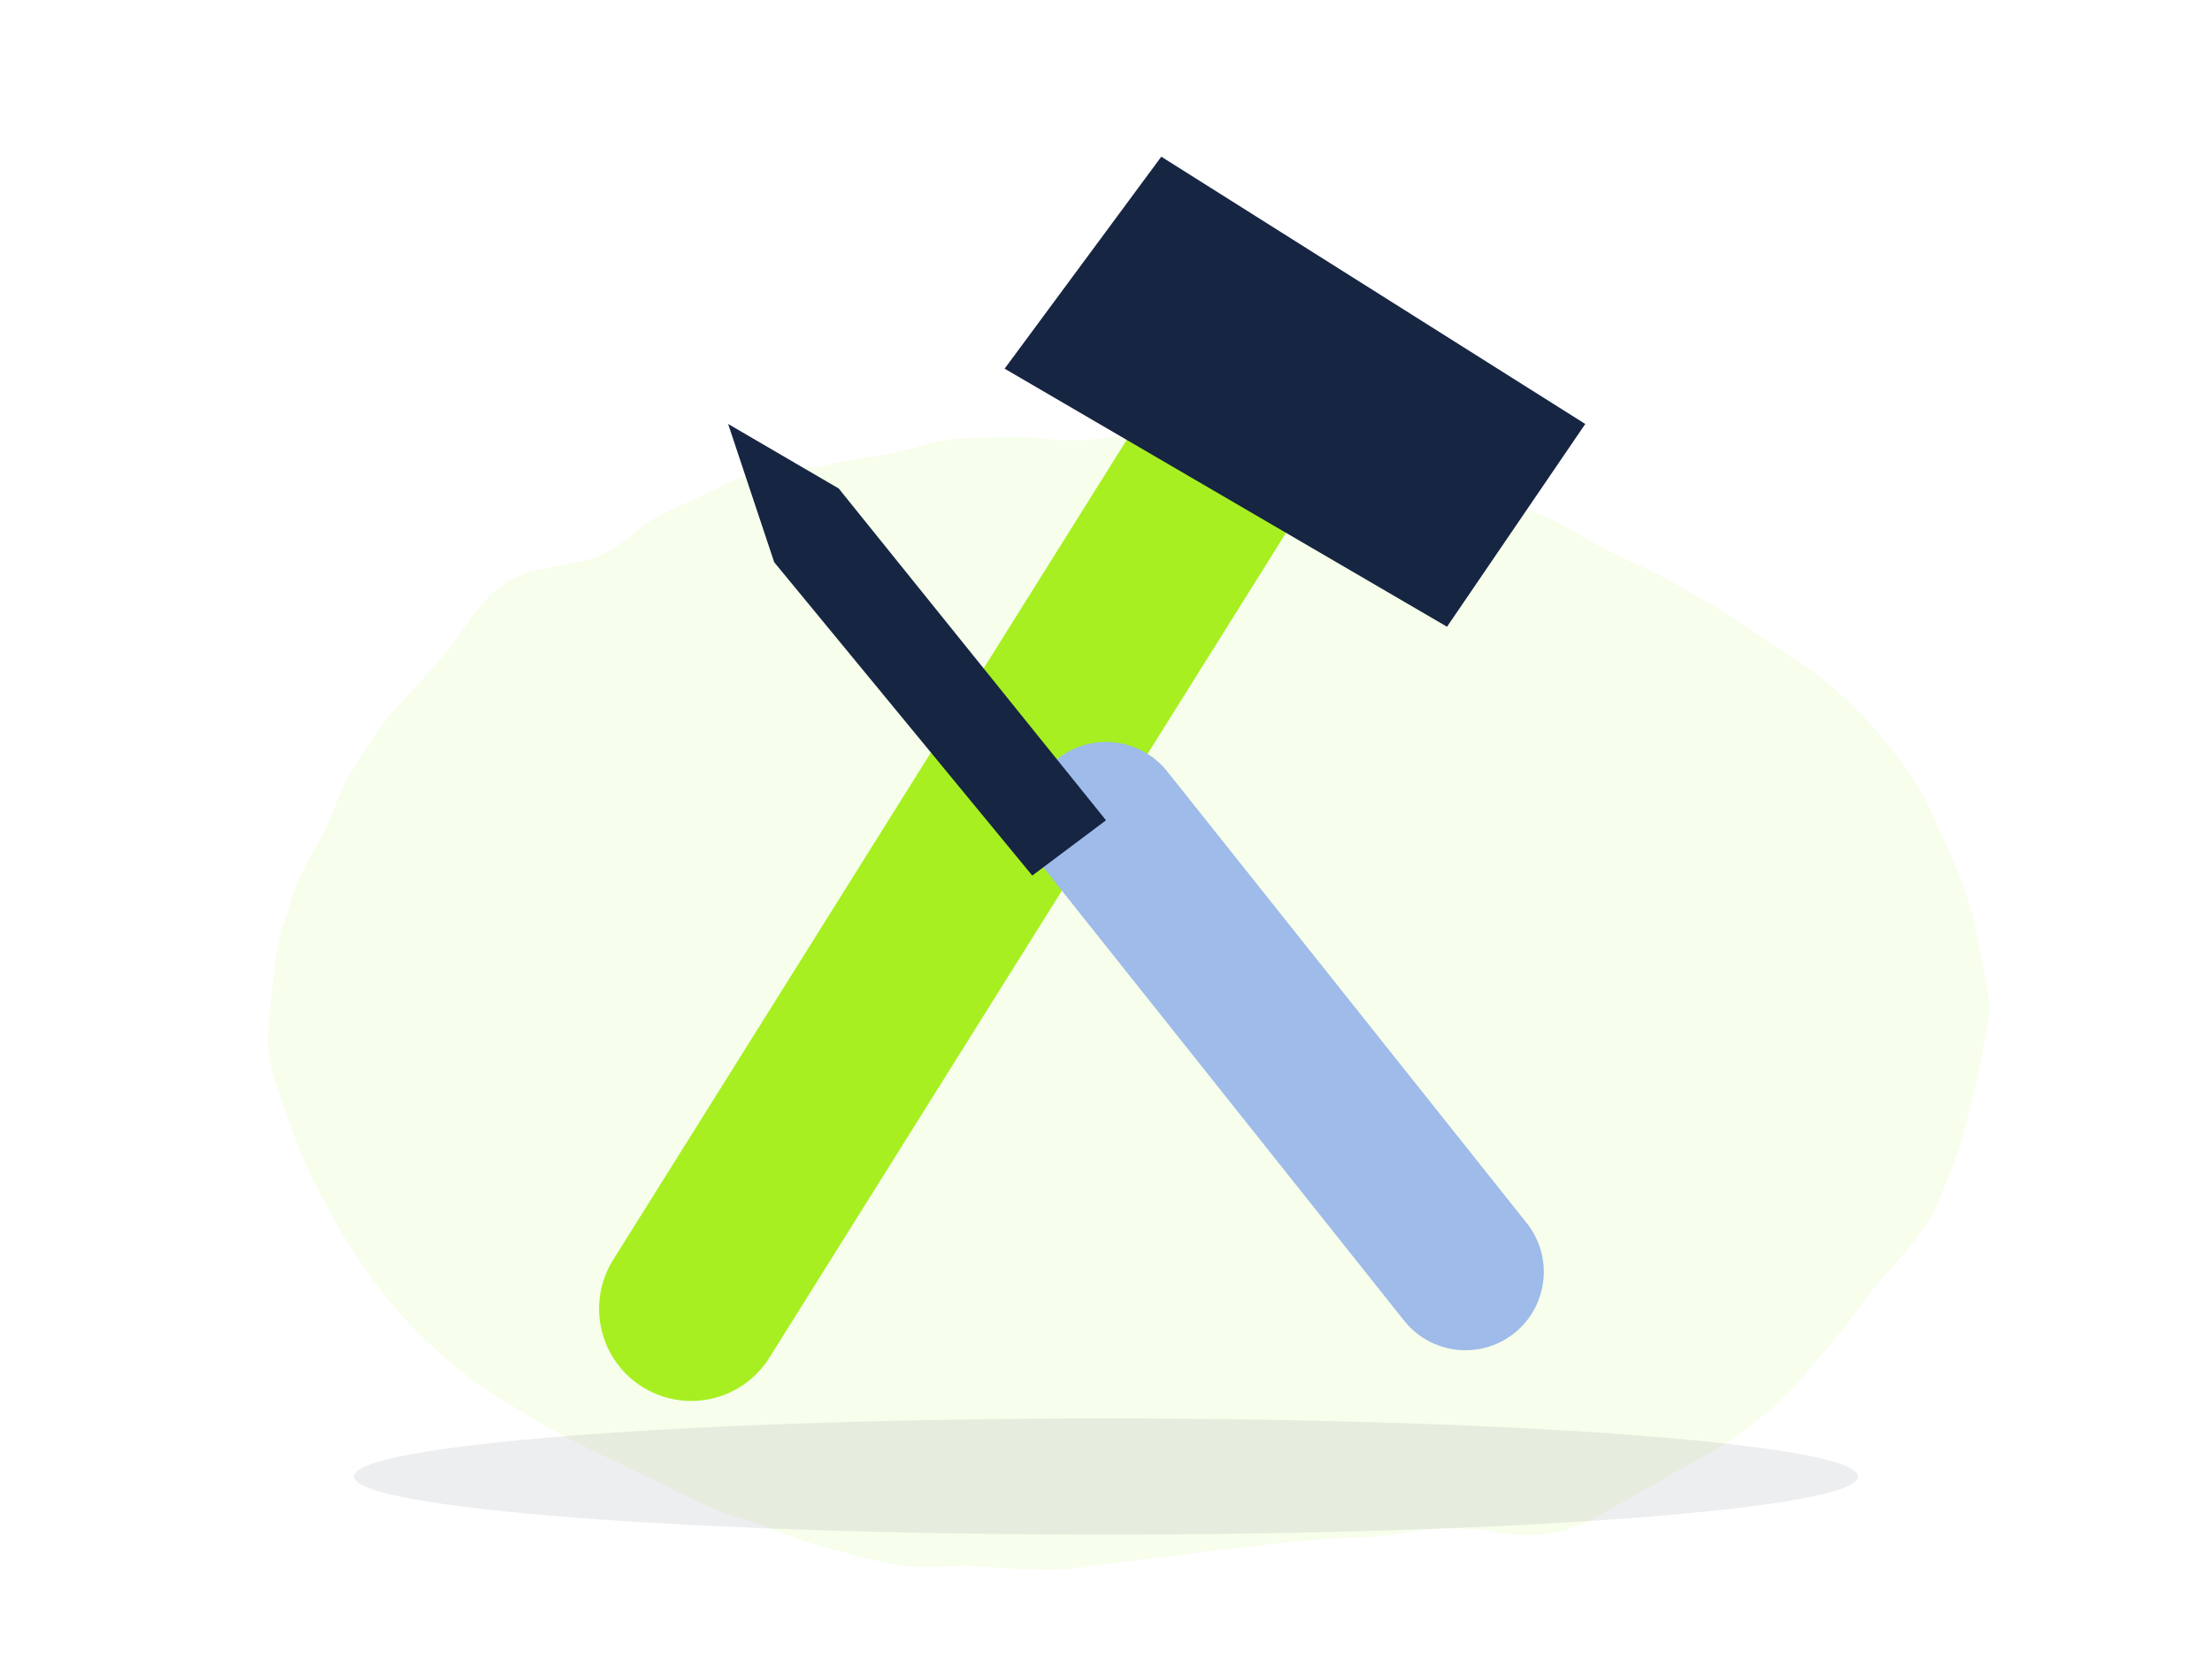
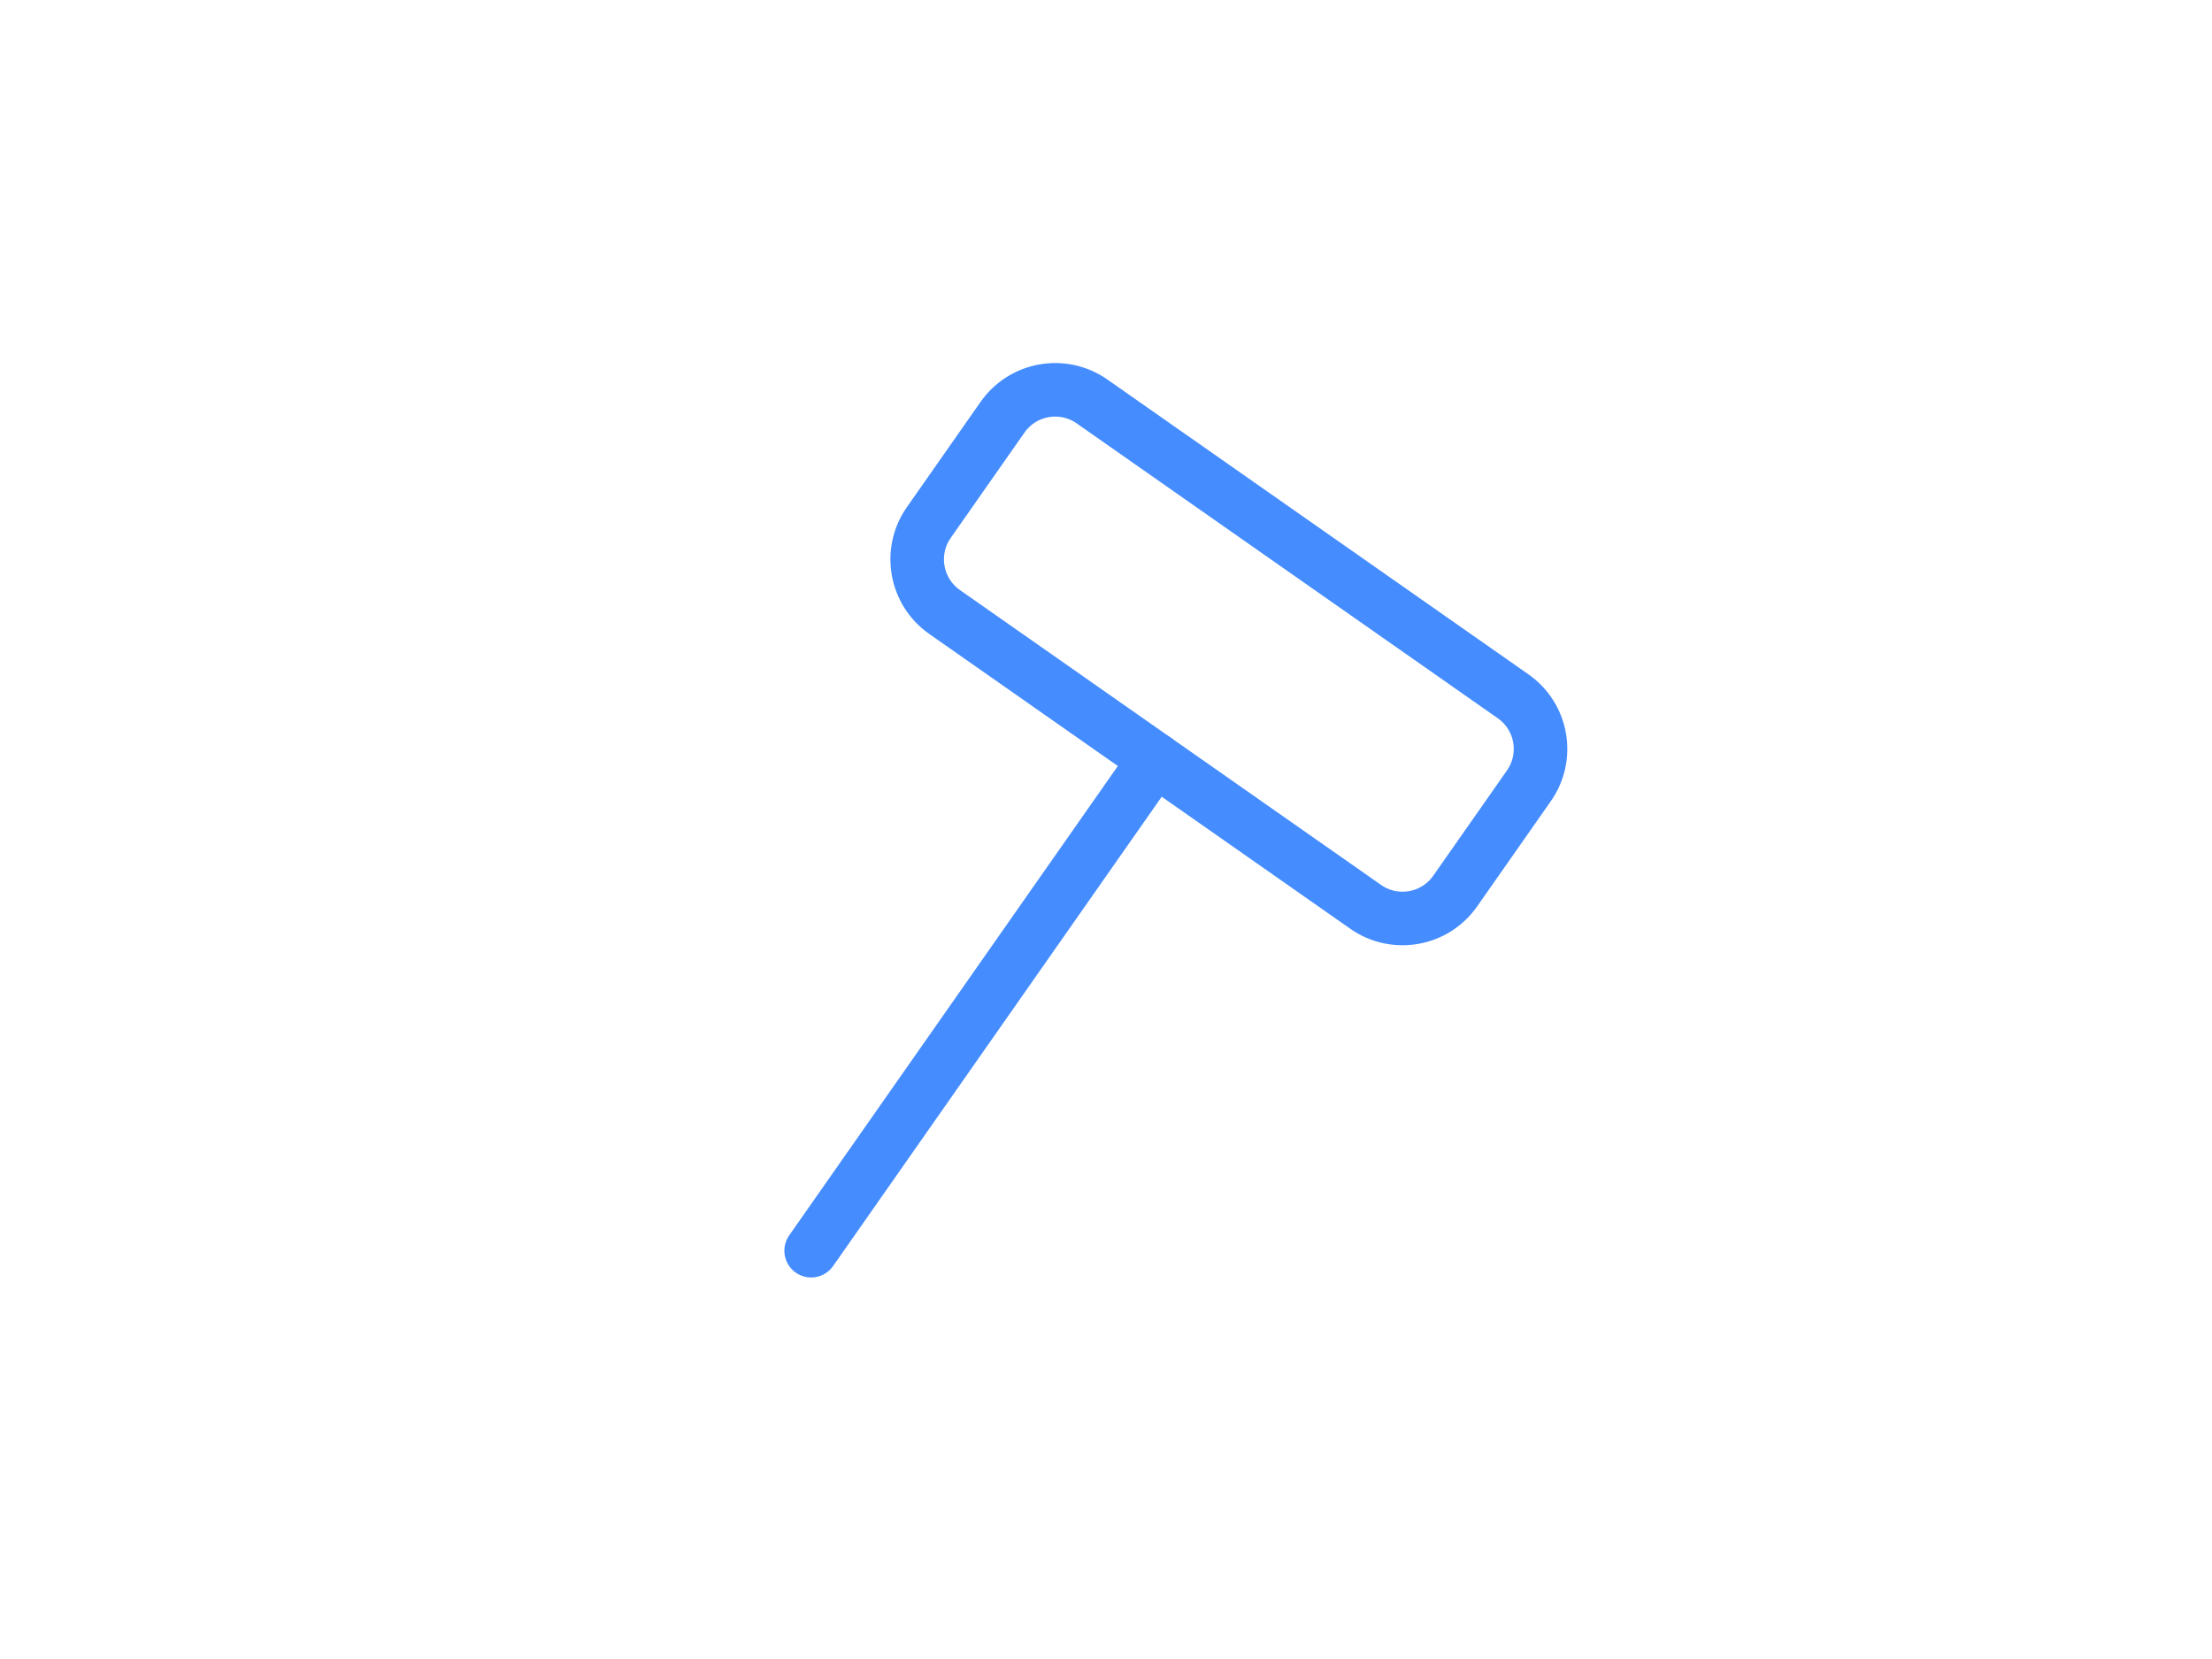
- <svg xmlns="http://www.w3.org/2000/svg" width="240" height="180" viewBox="0 0 240 180" aria-hidden="true">
-   <defs>
-     <filter id="wash">
-       <feTurbulence type="fractalNoise" baseFrequency=".025" numOctaves="3" seed="12" />
-       <feDisplacementMap in="SourceGraphic" scale="9" />
-     </filter>
-   </defs>
-   <ellipse cx="122.4" cy="109.8" rx="93.6" ry="61.2" fill="#F4FDE3" opacity=".7" filter="url(#wash)" />
-   <ellipse cx="120.0" cy="160.2" rx="81.6" ry="6.3" fill="#162542" opacity=".08" />
-   <path d="M75 142l57-91" stroke="#A7EF21" stroke-width="20" stroke-linecap="round" />
-   <path d="M109 40l48 28 15-22-46-29z" fill="#162542" />
-   <path d="M159 138l-39-49" stroke="#9EBBE9" stroke-width="17" stroke-linecap="round" />
-   <path d="M120 89L91 53l-12-7 5 15 28 34" fill="#162542" />
+ <svg xmlns="http://www.w3.org/2000/svg" viewBox="0 0 240 180" width="240" height="180" aria-hidden="true">
+   <g transform="translate(3.8 1.7) scale(1.162)" fill="none" stroke="#458CFF" stroke-width="5" stroke-linecap="round" stroke-linejoin="round">
+     <g transform="rotate(35 100 76)">
+       <rect x="70" y="44" width="60" height="24" rx="6" />
+       <path d="M100 68v56" />
+     </g>
+   </g>
</svg>
